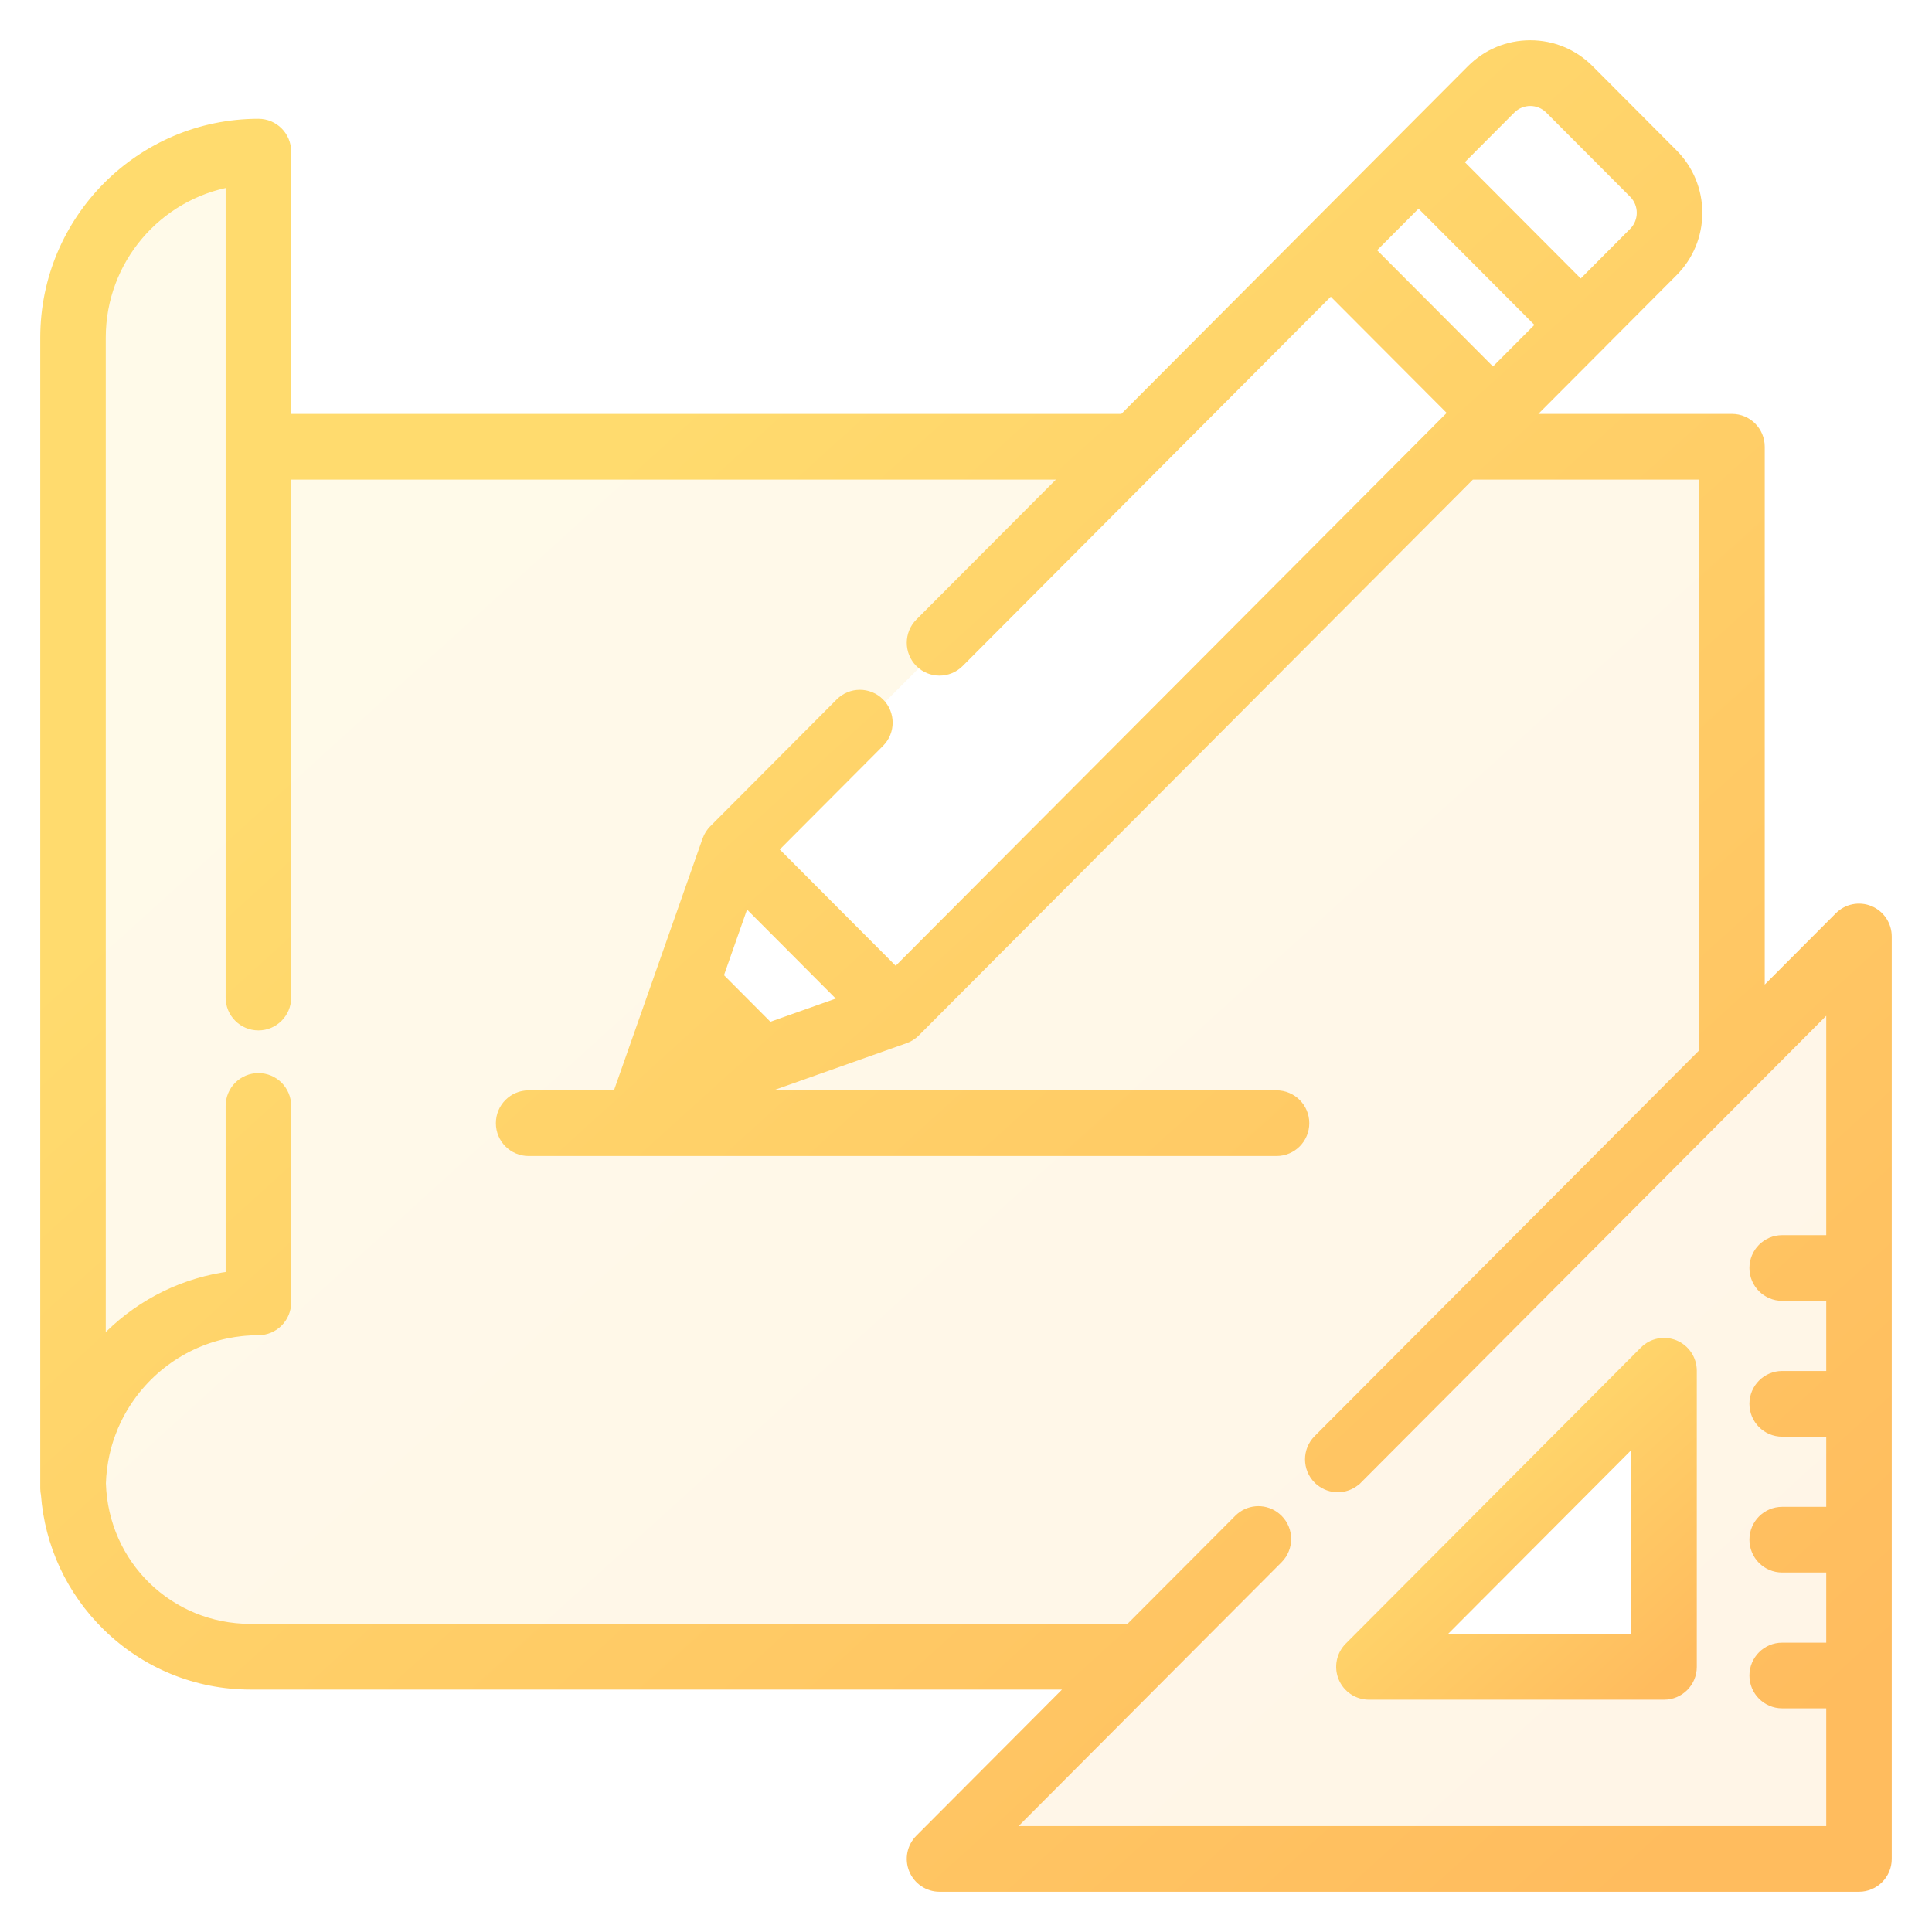
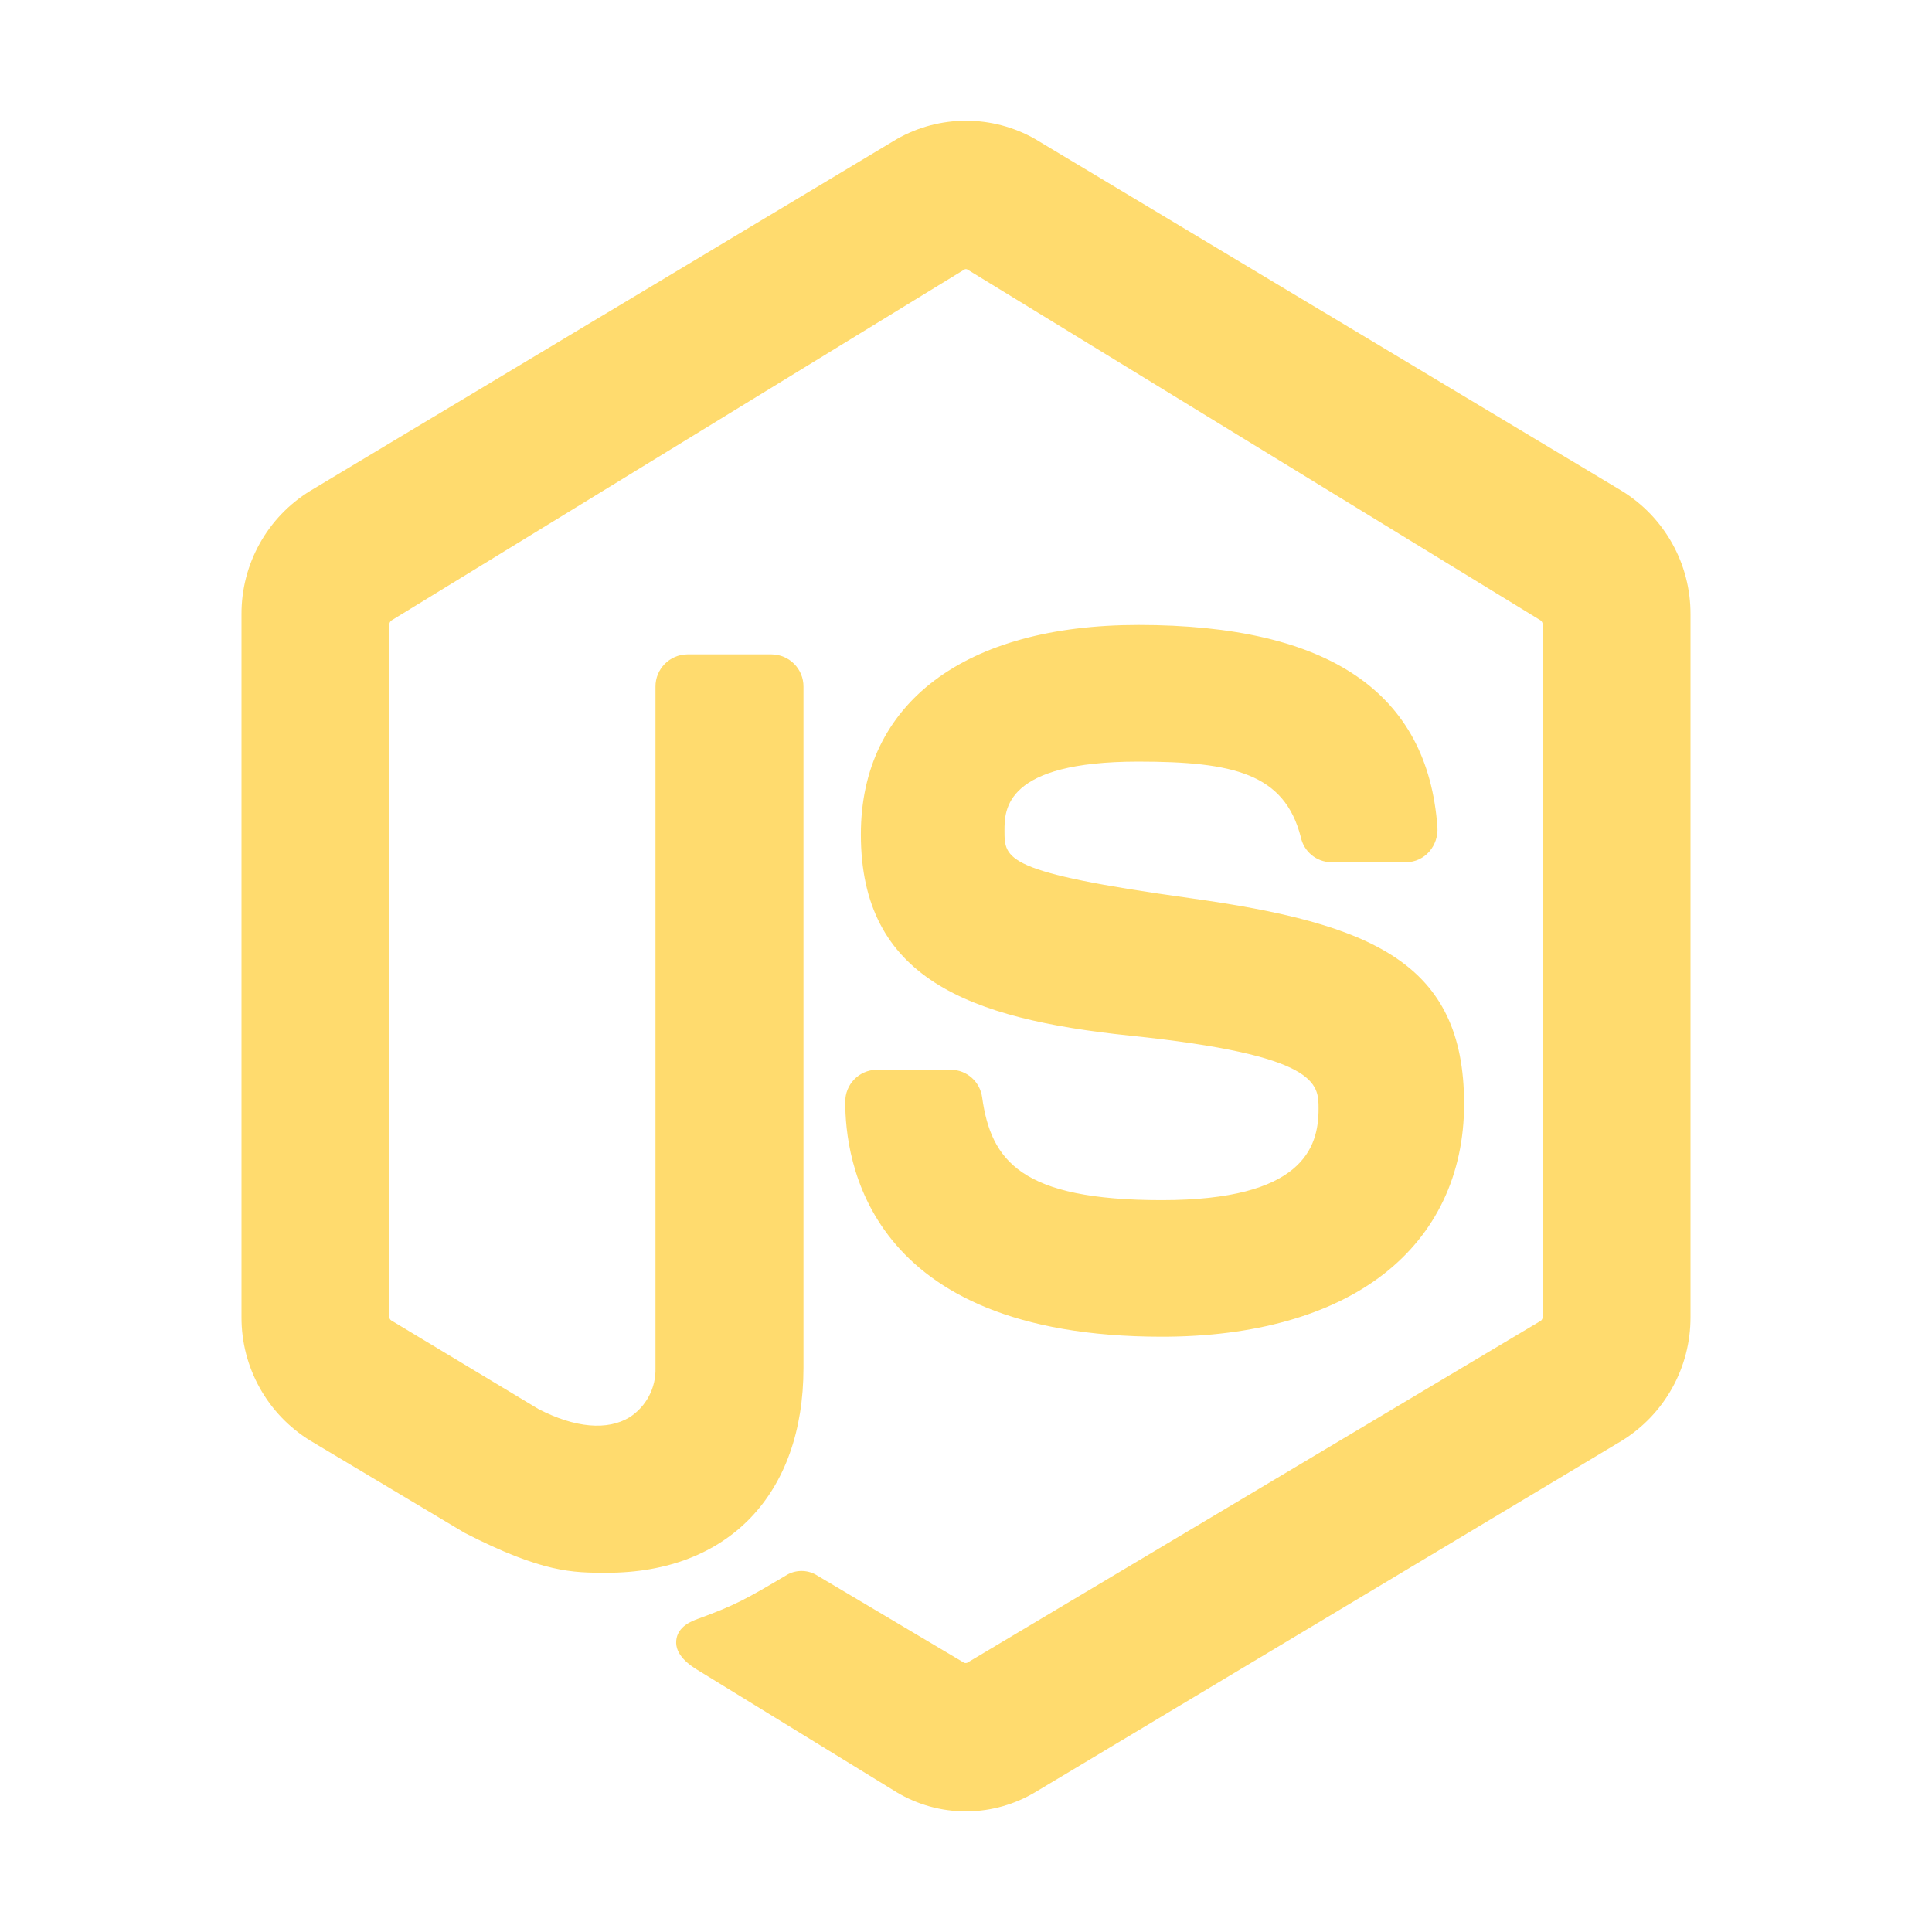
- <svg xmlns="http://www.w3.org/2000/svg" width="42" height="42" viewBox="0 0 42 42" fill="none">
-   <path opacity="0.15" fill-rule="evenodd" clip-rule="evenodd" d="M40.638 19.814C40.418 19.723 40.166 19.773 39.998 19.942L38.239 21.706V9.712C38.239 9.386 37.977 9.123 37.652 9.123H33.141L34.779 7.48L34.779 7.479L36.357 5.896C36.695 5.557 36.882 5.106 36.882 4.626C36.882 4.147 36.695 3.696 36.357 3.356L34.533 1.526C34.195 1.187 33.745 1 33.267 1C32.789 1 32.339 1.187 32.001 1.526L30.422 3.11L28.515 5.023L24.429 9.123H6.205V3.296C6.205 2.97 5.942 2.707 5.618 2.707C3.071 2.707 1 4.785 1 7.339V32.356C1 32.399 1.005 32.442 1.014 32.483C1.095 33.566 1.562 34.573 2.344 35.338C3.179 36.155 4.281 36.605 5.447 36.605H23.388L20.009 39.995C19.841 40.163 19.791 40.416 19.882 40.636C19.973 40.856 20.187 41 20.424 41H40.413C40.737 41 41 40.736 41 40.411V20.358C41 20.12 40.857 19.905 40.638 19.814ZM32.831 2.359C33.072 2.118 33.463 2.118 33.703 2.359L35.527 4.189C35.767 4.43 35.767 4.822 35.527 5.063L34.364 6.231L31.668 3.526L32.831 2.359ZM30.838 4.359L33.533 7.063L32.456 8.144L29.761 5.44L30.838 4.359ZM18.397 21.76L16.715 22.356L15.595 21.232L16.188 19.544L18.397 21.76ZM35.829 30.171L30.171 35.829C30.108 35.892 30.152 36 30.241 36H36V30.241C36 30.152 35.892 30.108 35.829 30.171ZM16 18.5L19.5 22L32.5 9L29 5.5L16 18.5Z" fill="url(#paint0_linear)" />
-   <path d="M36.4 29.255C36.18 29.164 35.928 29.214 35.76 29.383L29.344 35.819C29.176 35.988 29.126 36.241 29.217 36.461C29.308 36.681 29.522 36.825 29.759 36.825H36.175C36.499 36.825 36.762 36.561 36.762 36.236V29.799C36.762 29.561 36.619 29.346 36.4 29.255ZM31.176 35.647L35.588 31.221V35.647H31.176Z" fill="url(#paint1_linear)" stroke="url(#paint2_linear)" stroke-width="0.25" />
-   <path d="M40.638 19.814C40.418 19.723 40.166 19.773 39.998 19.942L38.239 21.706V9.712C38.239 9.386 37.977 9.123 37.652 9.123H33.141L34.779 7.48C34.779 7.48 34.779 7.479 34.779 7.479L36.357 5.896C36.695 5.557 36.882 5.106 36.882 4.626C36.882 4.147 36.695 3.696 36.357 3.356L34.533 1.526C34.195 1.187 33.745 1 33.267 1C32.789 1 32.339 1.187 32.001 1.526L30.422 3.11L28.515 5.023L24.429 9.123H6.205V3.296C6.205 2.97 5.942 2.707 5.618 2.707C3.071 2.707 1 4.785 1 7.339V32.356C1 32.399 1.005 32.442 1.014 32.483C1.095 33.566 1.562 34.573 2.344 35.338C3.179 36.155 4.281 36.605 5.447 36.605H23.388L20.009 39.995C19.841 40.163 19.791 40.416 19.882 40.636C19.973 40.856 20.187 41 20.424 41H40.413C40.737 41 41 40.736 41 40.411V20.358C41 20.12 40.857 19.905 40.638 19.814ZM32.831 2.359C33.072 2.118 33.463 2.118 33.703 2.359L35.527 4.189C35.767 4.43 35.767 4.822 35.527 5.063L34.364 6.231L31.668 3.526L32.831 2.359ZM30.838 4.359L33.533 7.063L32.456 8.144L29.761 5.44L30.838 4.359ZM39.826 26.976H38.743C38.419 26.976 38.156 27.24 38.156 27.565C38.156 27.891 38.419 28.154 38.743 28.154H39.826V29.929H38.743C38.419 29.929 38.156 30.193 38.156 30.518C38.156 30.844 38.419 31.107 38.743 31.107H39.826V32.882H38.743C38.419 32.882 38.156 33.146 38.156 33.471C38.156 33.797 38.419 34.06 38.743 34.06H39.826V35.835H38.743C38.419 35.835 38.156 36.099 38.156 36.424C38.156 36.749 38.419 37.013 38.743 37.013H39.826V39.822H21.842L27.772 33.873C28.001 33.643 28.001 33.27 27.772 33.04C27.746 33.014 27.717 32.991 27.688 32.97C27.459 32.813 27.145 32.836 26.942 33.04L24.562 35.427H5.448C3.667 35.427 2.233 34.032 2.177 32.249C2.18 32.137 2.189 32.026 2.203 31.917C2.203 31.916 2.203 31.915 2.203 31.915C2.21 31.863 2.218 31.811 2.227 31.759C2.228 31.753 2.229 31.747 2.23 31.741C2.238 31.695 2.247 31.65 2.257 31.604C2.26 31.591 2.263 31.579 2.266 31.566C2.275 31.527 2.285 31.489 2.295 31.451C2.3 31.43 2.306 31.41 2.312 31.389C2.321 31.359 2.33 31.329 2.339 31.3C2.349 31.27 2.359 31.241 2.369 31.212C2.376 31.192 2.383 31.171 2.391 31.151C2.405 31.112 2.42 31.074 2.436 31.036C2.44 31.025 2.445 31.014 2.449 31.003C2.469 30.956 2.49 30.91 2.512 30.864C2.513 30.862 2.514 30.86 2.515 30.858C2.974 29.905 3.858 29.194 4.917 28.973C4.92 28.973 4.923 28.972 4.926 28.971C4.975 28.961 5.024 28.953 5.073 28.945C5.082 28.944 5.09 28.942 5.098 28.941C5.143 28.934 5.188 28.928 5.233 28.923C5.246 28.922 5.258 28.92 5.271 28.919C5.314 28.914 5.358 28.912 5.402 28.909C5.416 28.908 5.43 28.906 5.444 28.906C5.501 28.903 5.559 28.901 5.618 28.901C5.942 28.901 6.205 28.638 6.205 28.312V24.042C6.205 23.716 5.942 23.453 5.618 23.453C5.293 23.453 5.03 23.716 5.03 24.042V27.76C4.039 27.886 3.119 28.33 2.393 29.041C2.317 29.115 2.245 29.193 2.174 29.272V7.339C2.174 5.635 3.41 4.215 5.03 3.935V21.686C5.03 22.011 5.293 22.275 5.618 22.275C5.942 22.275 6.205 22.011 6.205 21.686V10.301H23.255L20.009 13.557C19.78 13.787 19.78 14.16 20.009 14.39C20.238 14.62 20.61 14.62 20.839 14.39L25.087 10.128C25.087 10.128 25.087 10.128 25.087 10.128L28.93 6.273L31.626 8.977L31.309 9.294C31.309 9.295 31.309 9.295 31.309 9.295L19.471 21.172L16.775 18.467L19.108 16.126C19.338 15.896 19.338 15.523 19.108 15.293C18.879 15.063 18.507 15.063 18.278 15.293L15.529 18.051C15.515 18.066 15.501 18.081 15.488 18.097C15.484 18.102 15.48 18.108 15.476 18.114C15.468 18.125 15.46 18.136 15.452 18.147C15.448 18.154 15.444 18.161 15.44 18.168C15.433 18.179 15.427 18.19 15.421 18.201C15.418 18.209 15.414 18.216 15.411 18.224C15.405 18.235 15.401 18.247 15.396 18.259C15.395 18.263 15.393 18.267 15.391 18.271L14.247 21.522L13.467 23.738C13.457 23.768 13.45 23.798 13.444 23.828H11.492C11.167 23.828 10.905 24.092 10.905 24.417C10.905 24.742 11.167 25.006 11.492 25.006H27.75C28.075 25.006 28.338 24.742 28.338 24.417C28.338 24.092 28.075 23.828 27.75 23.828H16.085L19.666 22.56C19.669 22.559 19.672 22.557 19.675 22.556C19.689 22.551 19.702 22.545 19.716 22.539C19.721 22.537 19.727 22.534 19.732 22.532C19.746 22.525 19.76 22.517 19.773 22.509C19.778 22.506 19.782 22.503 19.786 22.501C19.801 22.492 19.814 22.482 19.828 22.471C19.831 22.469 19.835 22.466 19.838 22.464C19.854 22.45 19.87 22.436 19.886 22.421L31.967 10.301H37.065V22.884L28.667 31.309C28.438 31.539 28.438 31.912 28.667 32.142C28.681 32.156 28.696 32.17 28.712 32.182C28.819 32.27 28.951 32.315 29.082 32.315C29.214 32.315 29.345 32.27 29.453 32.182C29.468 32.17 29.483 32.156 29.497 32.142L29.498 32.142L39.826 21.78V26.976ZM18.397 21.76L16.715 22.356L15.595 21.232L16.188 19.544L18.397 21.76Z" fill="url(#paint3_linear)" stroke="url(#paint4_linear)" stroke-width="0.25" />
-   <defs>
-     <linearGradient id="paint0_linear" x1="3.267" y1="1" x2="37.8" y2="39.133" gradientUnits="userSpaceOnUse">
-       <stop offset="0.259" stop-color="#FFDB6E" />
-       <stop offset="1" stop-color="#FFBC5E" />
-     </linearGradient>
-     <linearGradient id="paint1_linear" x1="29.602" y1="29.21" x2="36.178" y2="36.448" gradientUnits="userSpaceOnUse">
-       <stop offset="0.259" stop-color="#FFDB6E" />
-       <stop offset="1" stop-color="#FFBC5E" />
-     </linearGradient>
-     <linearGradient id="paint2_linear" x1="29.602" y1="29.21" x2="36.178" y2="36.448" gradientUnits="userSpaceOnUse">
-       <stop offset="0.259" stop-color="#FFDB6E" />
-       <stop offset="1" stop-color="#FFBC5E" />
-     </linearGradient>
-     <linearGradient id="paint3_linear" x1="3.267" y1="1" x2="37.8" y2="39.133" gradientUnits="userSpaceOnUse">
-       <stop offset="0.259" stop-color="#FFDB6E" />
-       <stop offset="1" stop-color="#FFBC5E" />
-     </linearGradient>
-     <linearGradient id="paint4_linear" x1="3.267" y1="1" x2="37.8" y2="39.133" gradientUnits="userSpaceOnUse">
-       <stop offset="0.259" stop-color="#FFDB6E" />
-       <stop offset="1" stop-color="#FFBC5E" />
-     </linearGradient>
-   </defs>
+ <svg xmlns="http://www.w3.org/2000/svg" version="1.1" width="288pt" height="288pt" viewBox="0 0 288 288">
+   <g enable-background="new">
+     <g>
+       <path d="M 241.738 73.164 L 154.312 20.727 C 147.922 17.086 140.086 17.086 133.695 20.727 L 46.262 73.16 C 39.852 77.086 35.961 84.074 36 91.594 L 36 196.312 C 35.961 203.832 39.852 210.828 46.262 214.762 L 69.188 228.453 L 69.316 228.527 C 80.895 234.449 85.324 234.449 90.461 234.449 C 108.539 234.449 119.773 222.75 119.773 203.91 L 119.773 102.375 C 119.797 99.734 117.676 97.578 115.035 97.547 L 102.449 97.547 C 99.809 97.578 97.691 99.734 97.711 102.375 L 97.711 203.91 C 97.805 206.867 96.344 209.656 93.859 211.266 C 90.539 213.289 85.719 212.859 80.281 210.055 L 58.309 196.828 C 58.137 196.715 58.035 196.52 58.039 196.312 L 58.039 93.07 C 58.047 92.832 58.168 92.609 58.371 92.477 L 143.781 40.164 C 143.91 40.098 144.062 40.098 144.191 40.164 L 229.652 92.477 C 229.848 92.617 229.965 92.848 229.961 93.094 L 229.961 196.312 C 229.965 196.527 229.871 196.734 229.707 196.875 L 144.176 247.867 C 144.027 247.918 143.871 247.918 143.723 247.867 L 121.883 234.895 C 120.562 234.031 118.883 233.945 117.477 234.664 L 117.285 234.777 C 111.258 238.348 109.637 239.277 104.047 241.312 C 103.133 241.645 100.992 242.438 100.805 244.559 C 100.621 246.68 102.656 248.188 104.469 249.238 L 133.66 267.164 C 136.773 269.027 140.328 270.016 143.953 270.016 L 144.281 270.016 C 147.816 269.961 151.273 268.977 154.312 267.164 L 241.738 214.781 C 248.145 210.832 252.031 203.836 252 196.312 L 252 91.594 C 252.035 84.078 248.145 77.09 241.738 73.164 Z M 241.738 73.164 " fill="#ffdb6e" />
+       <path d="M 173.184 178.902 C 152.207 178.902 147.734 173.043 146.406 163.582 C 146.098 161.254 144.133 159.5 141.785 159.465 L 130.645 159.465 C 128.031 159.52 125.957 161.676 126 164.289 C 126 172.492 128.879 199.262 173.203 199.262 C 186.918 199.262 198.328 196.055 206.184 189.984 C 214.043 183.914 218.25 175.082 218.25 164.559 C 218.25 143.438 204.469 137.656 177.328 133.875 C 149.738 130.039 149.738 128.086 149.738 123.812 C 149.738 120.734 149.738 113.531 169.684 113.531 C 183.875 113.531 191.477 115.324 193.906 124.781 C 194.348 126.938 196.234 128.5 198.438 128.531 L 209.617 128.531 C 210.949 128.52 212.211 127.934 213.082 126.922 C 213.941 125.918 214.367 124.617 214.273 123.301 C 212.828 103.305 198.207 93.16 169.699 93.16 C 143.793 93.16 128.328 104.832 128.328 124.379 C 128.328 145.812 144.355 151.871 168.43 154.379 C 196.555 157.285 196.555 161.527 196.555 165.273 C 196.57 171.113 194.148 178.902 173.184 178.902 Z M 173.184 178.902 " fill="#ffdb6e" />
+     </g>
+   </g>
</svg>
